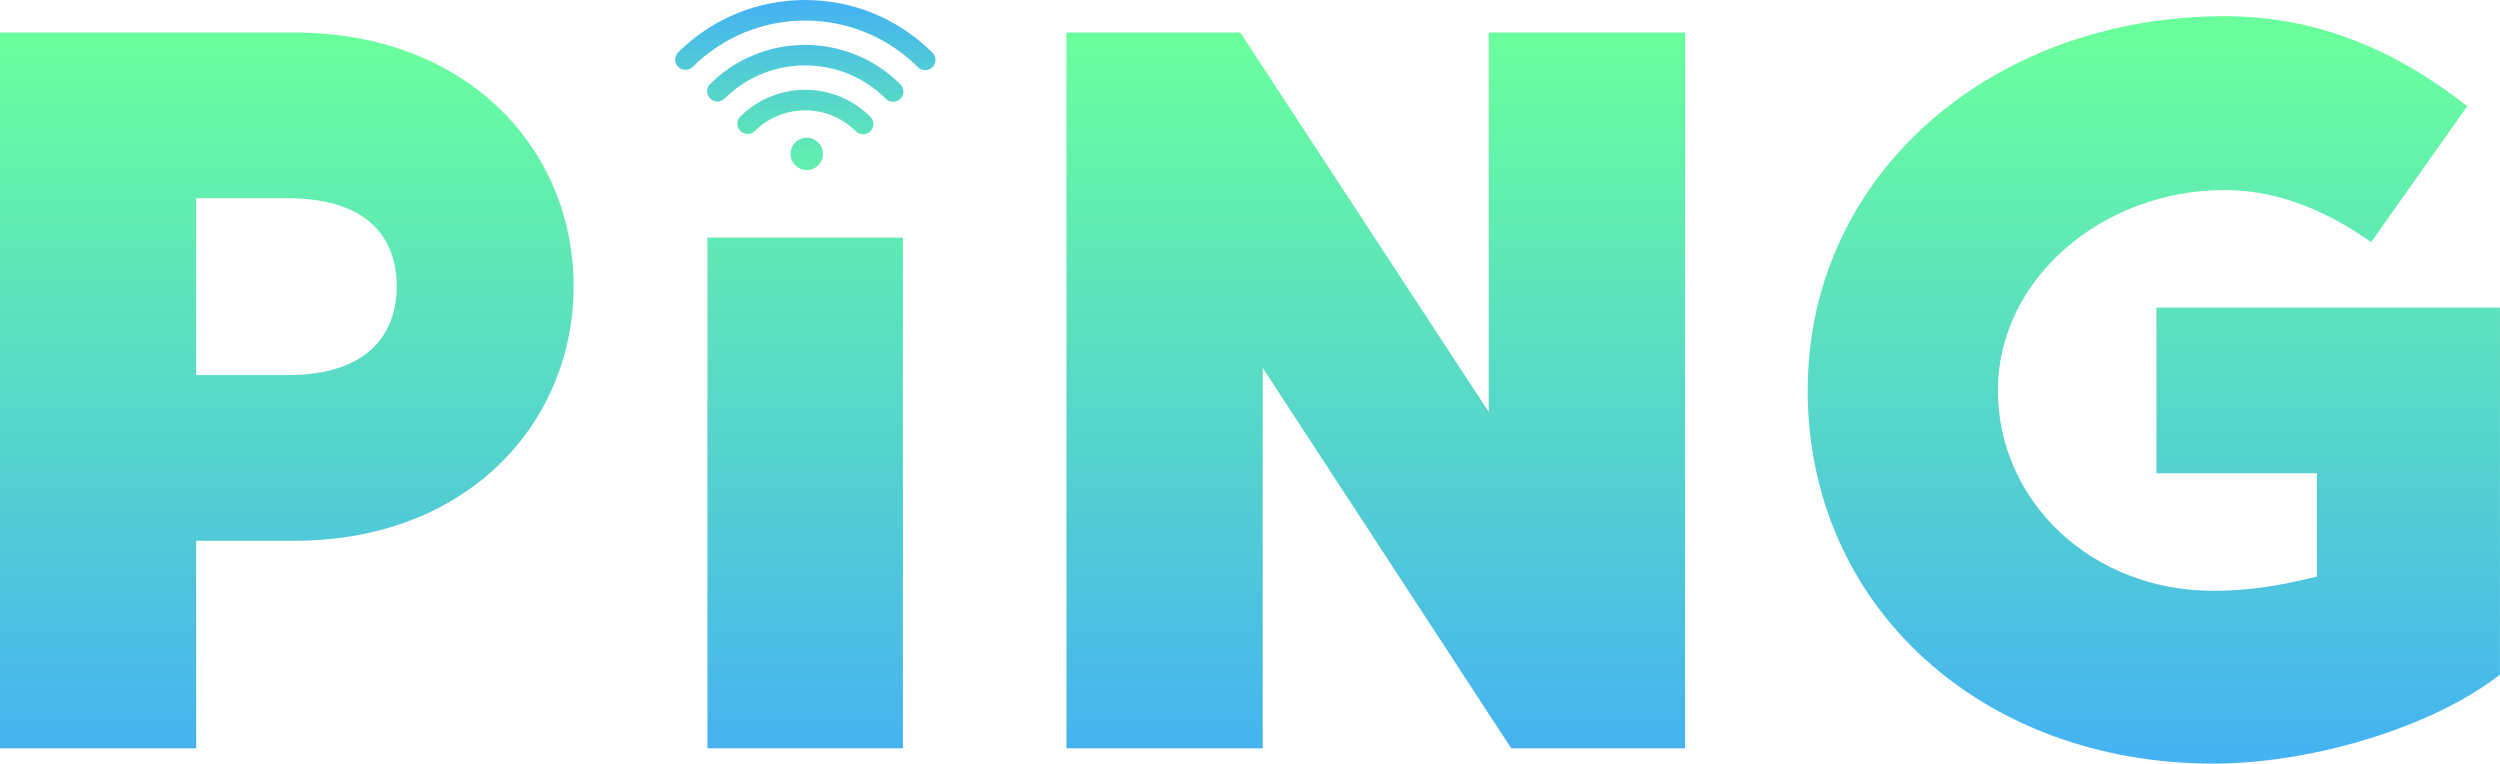
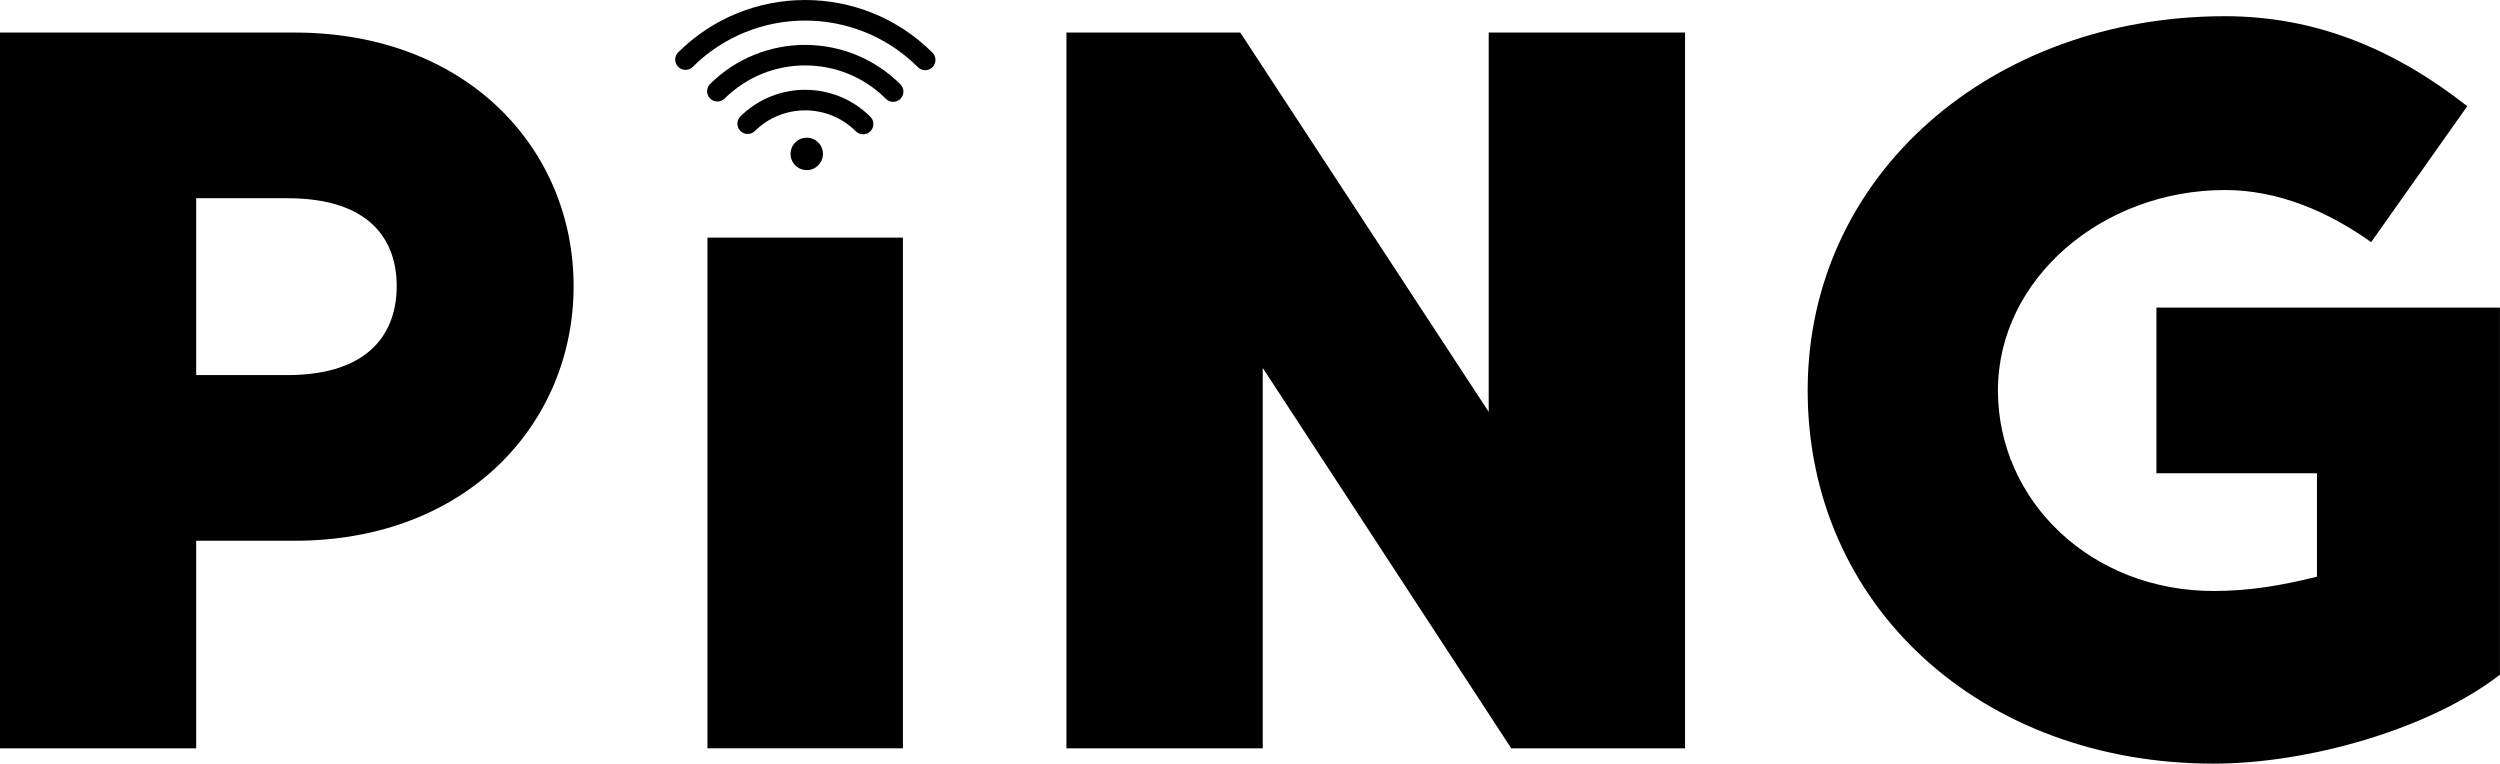
- <svg xmlns="http://www.w3.org/2000/svg" xmlns:xlink="http://www.w3.org/1999/xlink" id="Layer_1" data-name="Layer 1" viewBox="0 0 665.04 203.14">
-   <defs>
-     <style>.cls-1{fill:url(#linear-gradient);}.cls-2{fill:url(#linear-gradient-2);}.cls-3{fill:url(#linear-gradient-3);}.cls-4{fill:url(#linear-gradient-4);}.cls-5{fill:url(#linear-gradient-5);}.cls-6{fill:url(#linear-gradient-6);}.cls-7{fill:url(#linear-gradient-7);}.cls-8{fill:url(#linear-gradient-8);}.cls-9{fill:url(#linear-gradient-9);}.cls-10{fill:url(#linear-gradient-11);}.cls-11{fill:url(#linear-gradient-12);}.cls-12{fill:url(#linear-gradient-14);}</style>
-     <linearGradient id="linear-gradient" x1="704.1" y1="672.67" x2="704.1" y2="450.97" gradientUnits="userSpaceOnUse">
-       <stop offset="0" stop-color="#3fa6ff" />
-       <stop offset="1" stop-color="#6aff9d" />
-     </linearGradient>
-     <linearGradient id="linear-gradient-2" x1="842" y1="672.67" x2="842" y2="450.97" xlink:href="#linear-gradient" />
-     <linearGradient id="linear-gradient-3" x1="993.78" y1="672.67" x2="993.78" y2="450.97" xlink:href="#linear-gradient" />
-     <linearGradient id="linear-gradient-4" x1="1200.77" y1="672.67" x2="1200.77" y2="450.97" xlink:href="#linear-gradient" />
-     <linearGradient id="linear-gradient-5" x1="873.93" y1="456.73" x2="873.93" y2="456.73" xlink:href="#linear-gradient" />
-     <linearGradient id="linear-gradient-6" x1="810.08" y1="456.73" x2="810.08" y2="456.73" xlink:href="#linear-gradient" />
-     <linearGradient id="linear-gradient-7" x1="842" y1="433.33" x2="842" y2="495.33" xlink:href="#linear-gradient" />
-     <linearGradient id="linear-gradient-8" x1="865.43" y1="465.16" x2="865.43" y2="465.16" xlink:href="#linear-gradient" />
-     <linearGradient id="linear-gradient-9" x1="818.58" y1="465.16" x2="818.58" y2="465.16" xlink:href="#linear-gradient" />
-     <linearGradient id="linear-gradient-11" x1="857.41" y1="473.79" x2="857.41" y2="473.79" xlink:href="#linear-gradient" />
-     <linearGradient id="linear-gradient-12" x1="826.6" y1="473.79" x2="826.6" y2="473.79" xlink:href="#linear-gradient" />
-     <linearGradient id="linear-gradient-14" x1="214.61" y1="-7.46" x2="214.61" y2="54.54" xlink:href="#linear-gradient" />
-   </defs>
-   <path class="cls-1" d="M780.4,516.91c0,36.45-28.29,67.73-74.26,67.73H680v55.21H627.81V449.45h78.33C752.11,449.45,780.4,480.46,780.4,516.91Zm-47.06,0c0-12-6.8-23.39-29.1-23.39H680v47.05h24.21C726.54,540.57,733.34,528.88,733.34,516.91Z" transform="translate(-627.81 -440.79)" />
-   <path class="cls-2" d="M868,504V639.85H816V504Z" transform="translate(-627.81 -440.79)" />
-   <path class="cls-3" d="M957.74,449.45l66.09,100.91V449.45h52.23v190.4h-46.24l-66.1-101.18V639.85H911.5V449.45Z" transform="translate(-627.81 -440.79)" />
-   <path class="cls-4" d="M1292.84,522.62v97.65c-19,14.69-51.4,23.66-76.16,23.66-61.74,0-108-41.89-108-99.28,0-57.66,49.23-99.55,111-99.55,24.48,0,45.42,9,64.46,23.94l-25.57,36.17c-11.42-8.16-24.75-13.87-38.89-13.87-32.64,0-60.39,23.66-60.39,53.31,0,29.38,24.75,53.31,57.39,53.31,9.25,0,17.68-1.36,27.48-3.8V566.68h-42.71V522.62Z" transform="translate(-627.81 -440.79)" />
-   <path class="cls-5" d="M873.93,456.73" transform="translate(-627.81 -440.79)" />
-   <path class="cls-6" d="M810.08,456.73" transform="translate(-627.81 -440.79)" />
-   <path class="cls-7" d="M873.93,459.47a2.73,2.73,0,0,1-1.93-.8,42.47,42.47,0,0,0-60,0,2.74,2.74,0,0,1-3.87-3.87,47.94,47.94,0,0,1,67.73,0,2.73,2.73,0,0,1,0,3.87A2.77,2.77,0,0,1,873.93,459.47Z" transform="translate(-627.81 -440.79)" />
-   <path class="cls-8" d="M865.43,465.16" transform="translate(-627.81 -440.79)" />
-   <path class="cls-9" d="M818.58,465.16" transform="translate(-627.81 -440.79)" />
-   <path class="cls-7" d="M865.43,467.89a2.72,2.72,0,0,1-1.94-.8,30.42,30.42,0,0,0-43,0,2.74,2.74,0,0,1-3.87-3.87,35.9,35.9,0,0,1,50.71,0,2.73,2.73,0,0,1,0,3.87A2.68,2.68,0,0,1,865.43,467.89Z" transform="translate(-627.81 -440.79)" />
-   <path class="cls-10" d="M857.41,473.79" transform="translate(-627.81 -440.79)" />
-   <path class="cls-11" d="M826.6,473.79" transform="translate(-627.81 -440.79)" />
-   <path class="cls-7" d="M857.41,476.52a2.72,2.72,0,0,1-1.94-.8,19.06,19.06,0,0,0-26.93,0,2.74,2.74,0,0,1-3.87-3.87,24.54,24.54,0,0,1,34.67,0,2.73,2.73,0,0,1,0,3.87A2.68,2.68,0,0,1,857.41,476.52Z" transform="translate(-627.81 -440.79)" />
-   <circle class="cls-12" cx="214.61" cy="40.94" r="4.31" />
+ <svg xmlns="http://www.w3.org/2000/svg" id="Layer_1" data-name="Layer 1" viewBox="0 0 665.04 203.14">
+   <path d="M590.4,388.91c0,36.45-28.29,67.73-74.26,67.73H490v55.21H437.81V321.45h78.33C562.11,321.45,590.4,352.46,590.4,388.91Zm-47.06,0c0-12-6.8-23.39-29.1-23.39H490v47.05h24.21C536.54,412.57,543.34,400.88,543.34,388.91Z" transform="translate(-437.81 -312.79)" />
+   <path d="M678,376V511.85H626V376Z" transform="translate(-437.81 -312.79)" />
+   <path d="M767.74,321.45l66.09,100.91V321.45h52.23v190.4H839.82l-66.1-101.18V511.85H721.5V321.45Z" transform="translate(-437.81 -312.79)" />
+   <path d="M1102.84,394.62v97.65c-19,14.69-51.4,23.66-76.16,23.66-61.74,0-108-41.89-108-99.28,0-57.66,49.23-99.55,111-99.55,24.48,0,45.42,9,64.46,23.94l-25.57,36.17c-11.42-8.16-24.75-13.87-38.89-13.87-32.64,0-60.39,23.66-60.39,53.31C969.29,446,994,470,1026.68,470c9.25,0,17.68-1.36,27.48-3.8V438.68h-42.71V394.62Z" transform="translate(-437.81 -312.79)" />
+   <path d="M683.93,328.73" transform="translate(-437.81 -312.79)" />
+   <path d="M620.08,328.73" transform="translate(-437.81 -312.79)" />
+   <path d="M683.93,331.47a2.73,2.73,0,0,1-1.93-.8,42.47,42.47,0,0,0-60,0,2.74,2.74,0,0,1-3.87-3.87,47.94,47.94,0,0,1,67.73,0,2.73,2.73,0,0,1,0,3.87A2.77,2.77,0,0,1,683.93,331.47Z" transform="translate(-437.81 -312.79)" />
+   <path d="M675.43,337.16" transform="translate(-437.81 -312.79)" />
+   <path d="M628.58,337.16" transform="translate(-437.81 -312.79)" />
+   <path d="M675.43,339.89a2.72,2.72,0,0,1-1.94-.8,30.42,30.42,0,0,0-43,0,2.74,2.74,0,0,1-3.87-3.87,35.9,35.9,0,0,1,50.71,0,2.73,2.73,0,0,1,0,3.87A2.68,2.68,0,0,1,675.43,339.89Z" transform="translate(-437.81 -312.79)" />
+   <path d="M667.41,345.79" transform="translate(-437.81 -312.79)" />
+   <path d="M636.6,345.79" transform="translate(-437.81 -312.79)" />
+   <path d="M667.41,348.52a2.72,2.72,0,0,1-1.94-.8,19.06,19.06,0,0,0-26.93,0,2.74,2.74,0,0,1-3.87-3.87,24.54,24.54,0,0,1,34.67,0,2.73,2.73,0,0,1,0,3.87A2.68,2.68,0,0,1,667.41,348.52Z" transform="translate(-437.81 -312.79)" />
+   <circle cx="214.61" cy="40.94" r="4.31" />
</svg>
